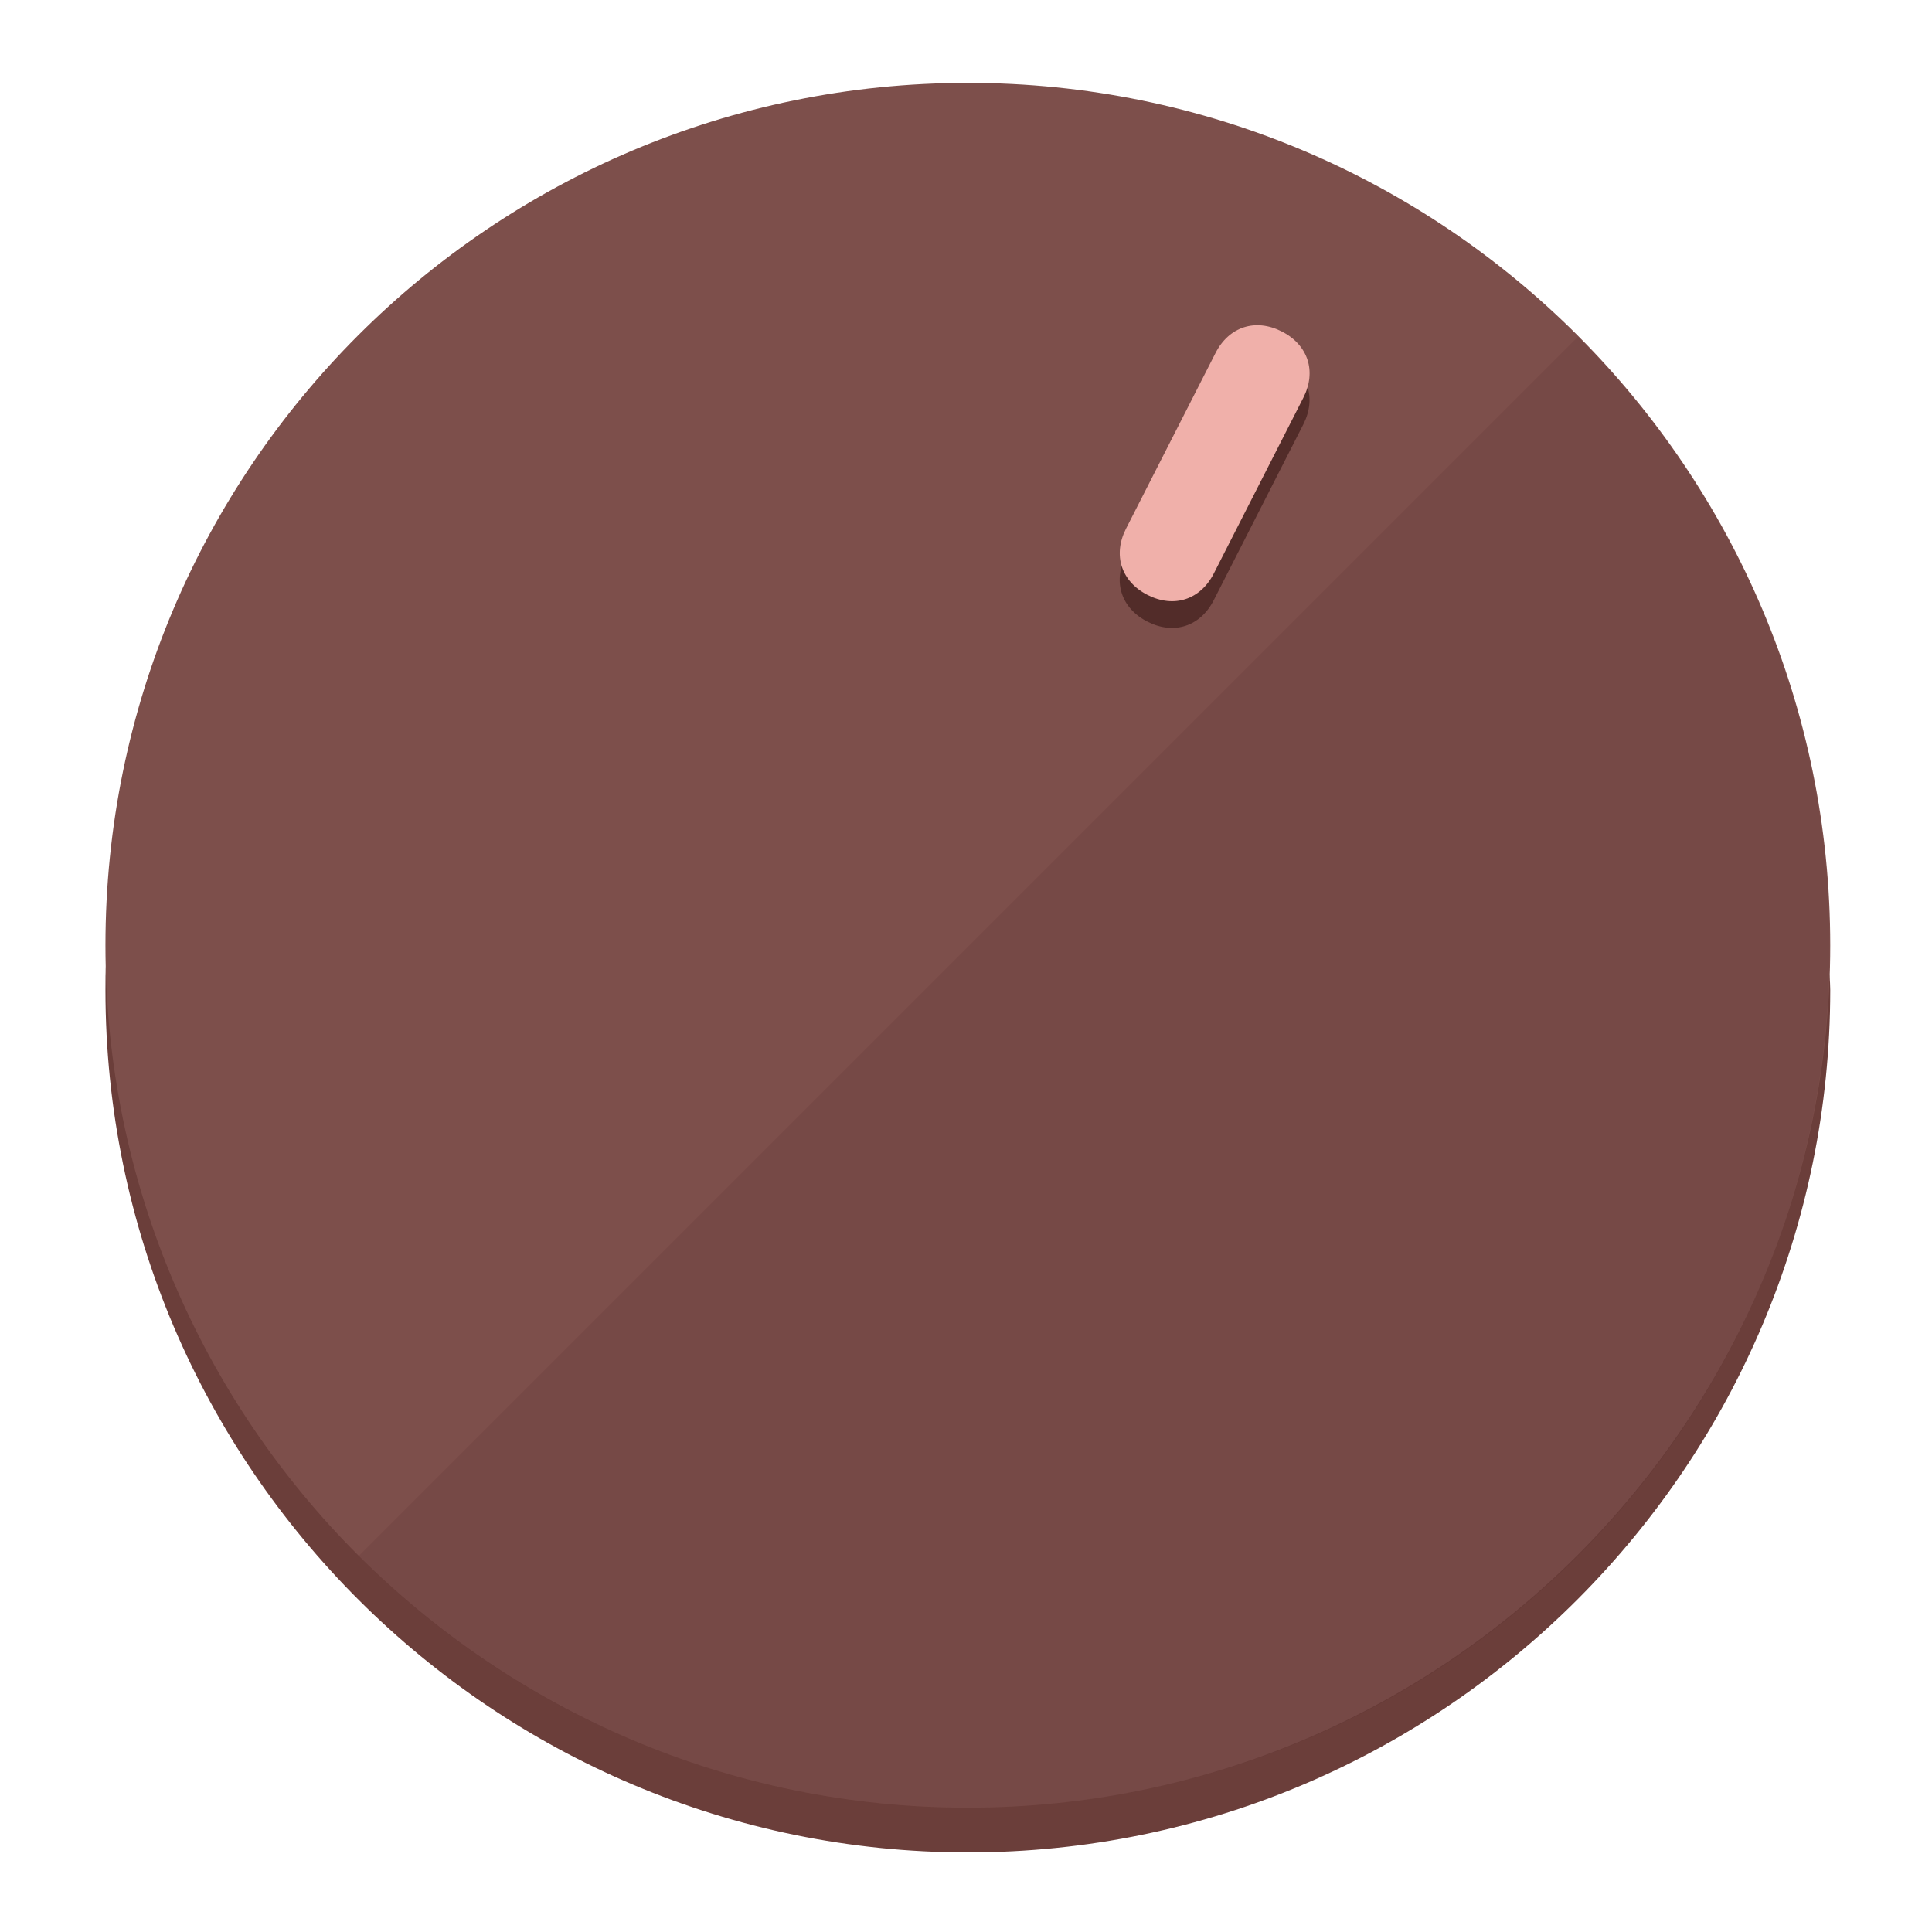
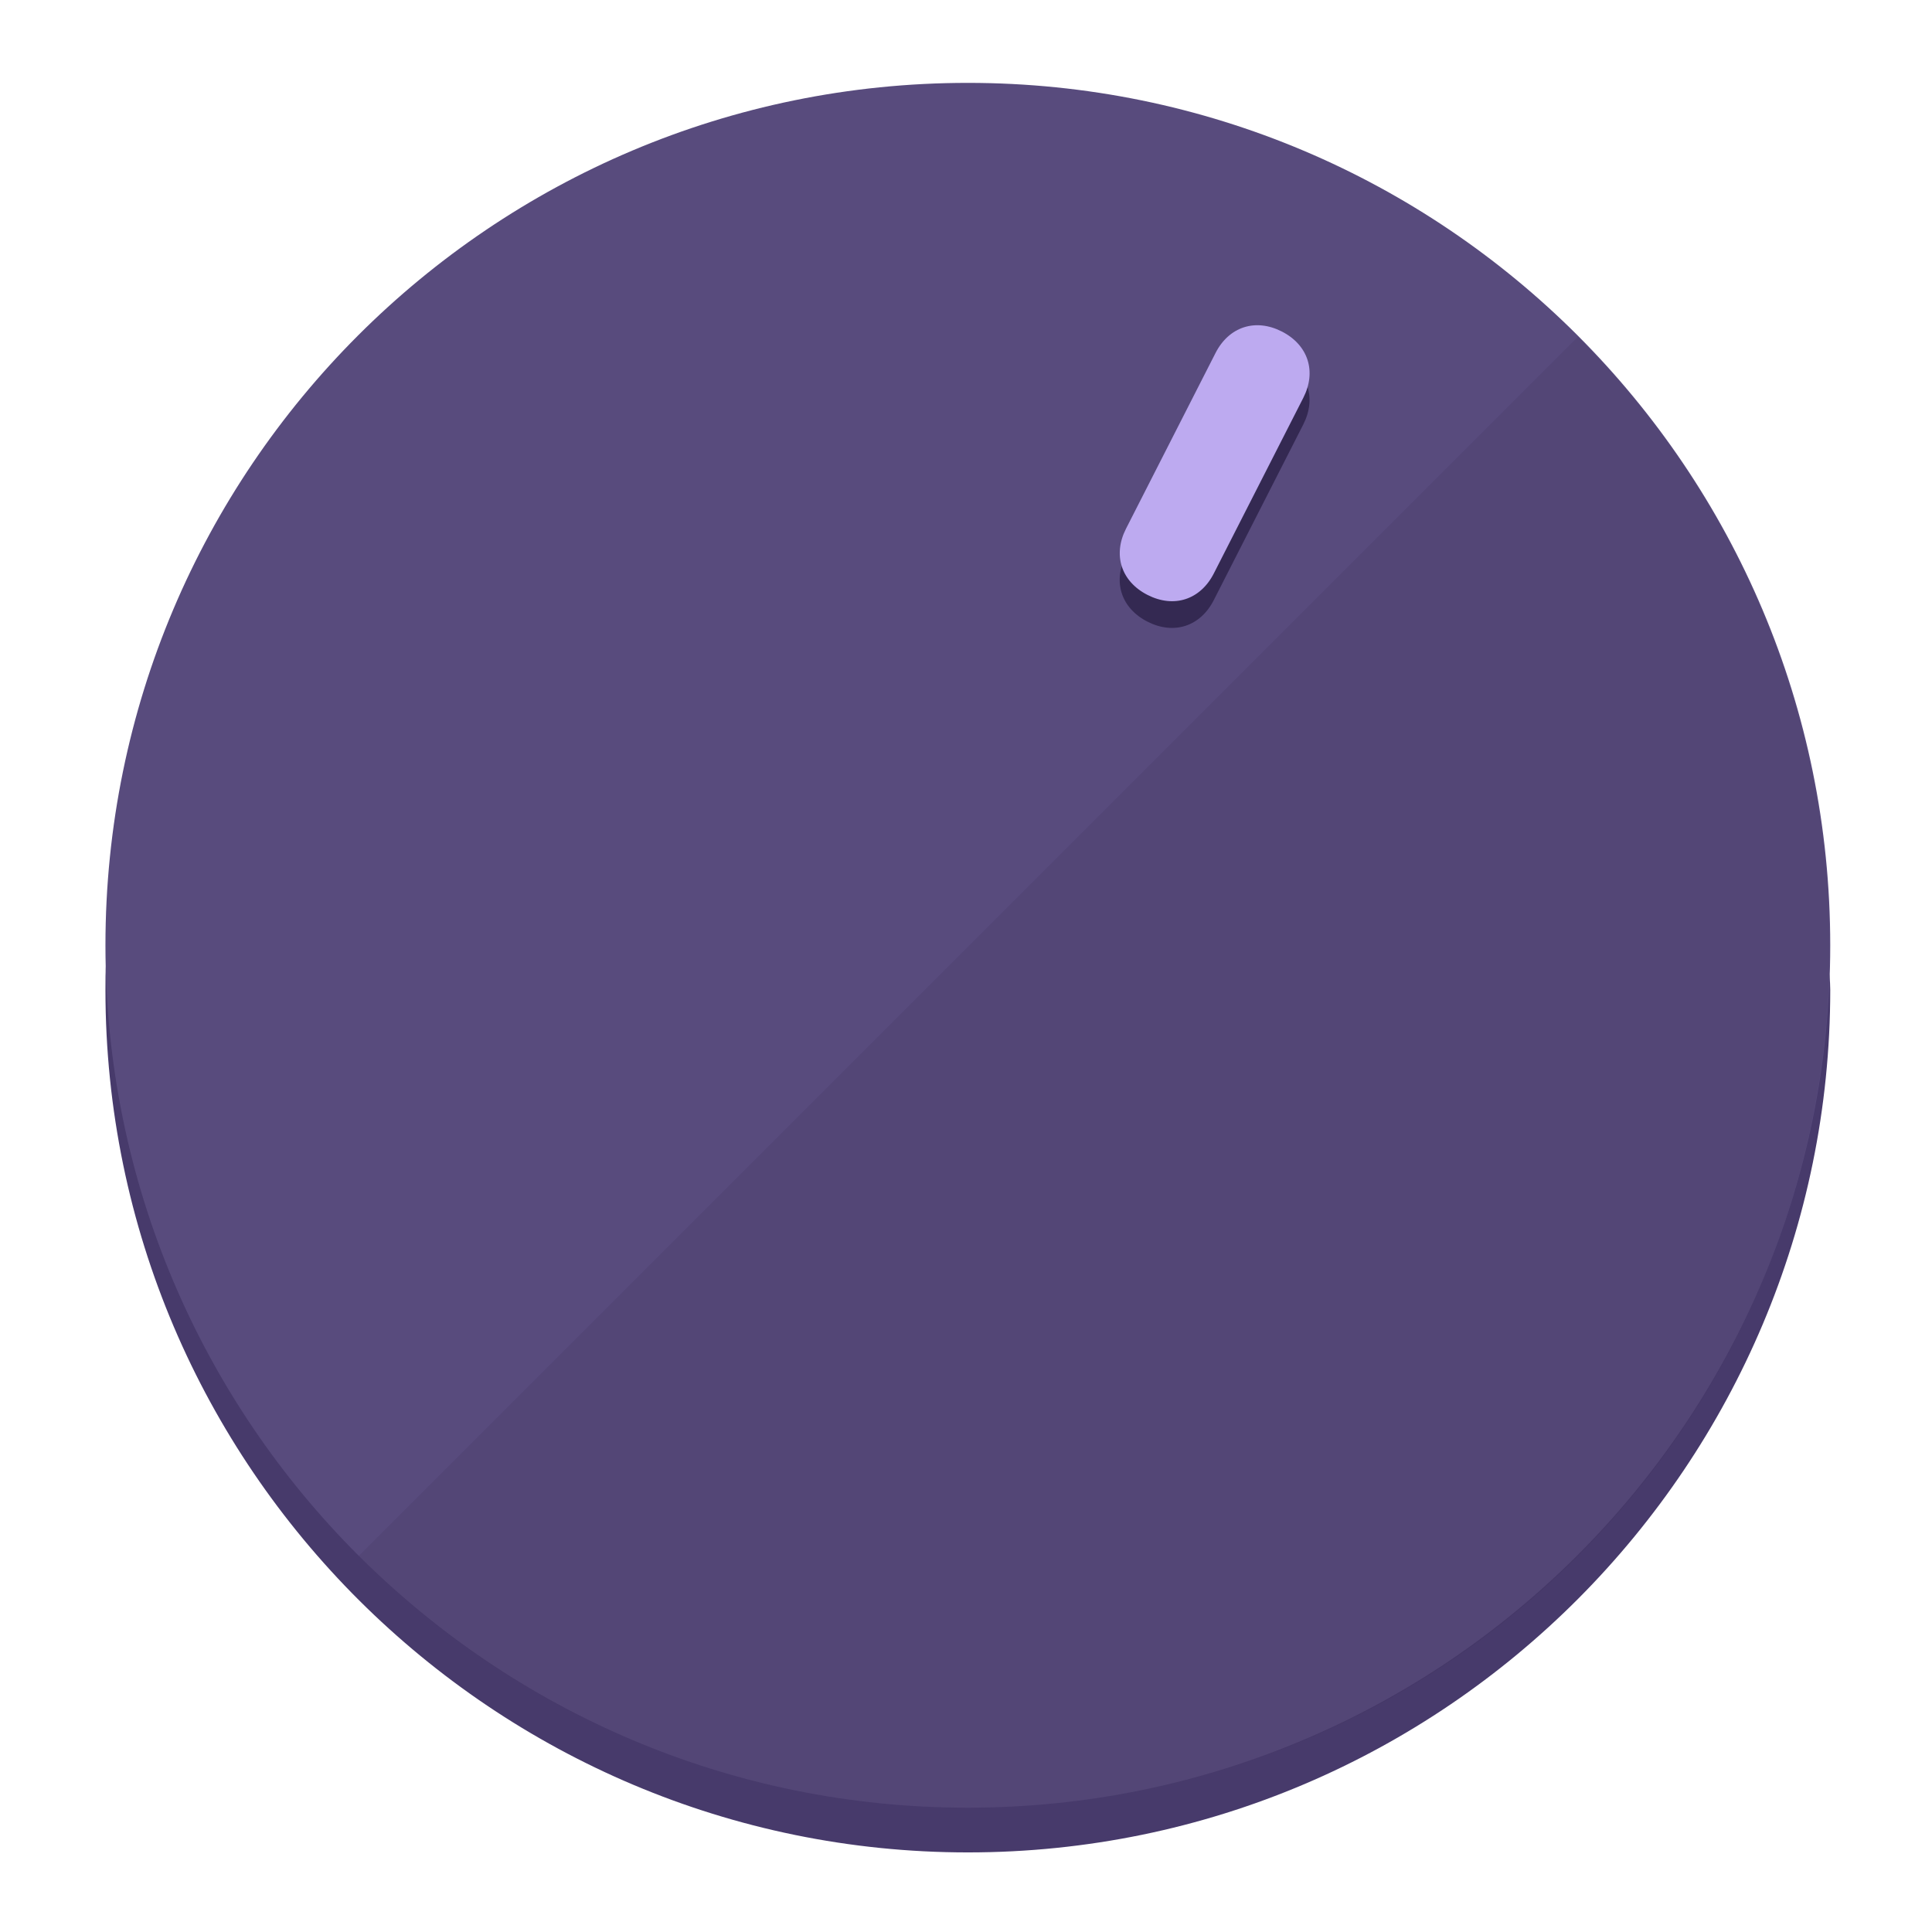
<svg xmlns="http://www.w3.org/2000/svg" height="120px" width="120px" version="1.1" id="Layer_1" viewBox="0 0 496.8 496.8" xml:space="preserve">
  <defs id="defs23" />
  <g id="g3158">
-     <path style="display:inline;fill:#6B3E3A;fill-opacity:1;stroke-width:1.584" d="m 248.875,445.92 c 116.582,0 212.89,-91.238 220.493,-205.286 0,5.069 1.267,8.87 1.267,13.939 0,121.651 -98.842,221.76 -221.76,221.76 -121.651,0 -221.76,-98.842 -221.76,-221.76 0,-5.069 0,-8.87 1.267,-13.939 7.603,114.048 103.91,205.286 220.493,205.286 z" id="path8" />
-     <circle style="display:inline;fill:#7D4F4B;fill-opacity:1;stroke-width:1.584" cx="248.875" cy="243.071" r="221.76" id="circle12" />
-     <path style="display:inline;fill:#522C29;fill-opacity:0.154;stroke-width:1.587" d="m 405.744,86.606 c 86.308,86.308 86.308,227.193 0,313.5 -86.308,86.308 -227.193,86.308 -313.5,0" id="path14" />
+     <path style="display:inline;fill:#473A6B;fill-opacity:1;stroke-width:1.584" d="m 248.875,445.92 c 116.582,0 212.89,-91.238 220.493,-205.286 0,5.069 1.267,8.87 1.267,13.939 0,121.651 -98.842,221.76 -221.76,221.76 -121.651,0 -221.76,-98.842 -221.76,-221.76 0,-5.069 0,-8.87 1.267,-13.939 7.603,114.048 103.91,205.286 220.493,205.286 z" id="path8" />
+     <circle style="display:inline;fill:#584B7D;fill-opacity:1;stroke-width:1.584" cx="248.875" cy="243.071" r="221.76" id="circle12" />
+     <path style="display:inline;fill:#342952;fill-opacity:0.154;stroke-width:1.587" d="m 405.744,86.606 c 86.308,86.308 86.308,227.193 0,313.5 -86.308,86.308 -227.193,86.308 -313.5,0" id="path14" />
  </g>
  <g id="g3198">
    <circle style="display:none;fill:#000000;fill-opacity:0;stroke-width:1.584" cx="331.97" cy="104.232" r="221.76" id="circle12-3" transform="rotate(27)" />
-     <path style="display:inline;fill:#522C29;fill-opacity:1;stroke-width:1.584" d="m 312.114,154.319 c -3.452,6.774 -10.269,8.99 -17.044,5.538 v 0 c -6.775,-3.452 -8.99,-10.269 -5.538,-17.044 l 23.012,-45.163 c 3.452,-6.774 10.269,-8.99 17.044,-5.538 v 0 c 6.774,3.452 8.99,10.269 5.538,17.044 z" id="path3789" />
-     <path style="display:inline;fill:#F0B0AA;stroke-width:1.584" d="m 312.13,147.448 c -3.452,6.775 -10.269,8.99 -17.044,5.538 v 0 c -6.774,-3.452 -8.99,-10.269 -5.538,-17.044 l 23.012,-45.163 c 3.452,-6.775 10.269,-8.99 17.044,-5.538 v 0 c 6.775,3.452 8.99,10.269 5.538,17.044 z" id="path915" />
+     <path style="display:inline;fill:#342952;fill-opacity:1;stroke-width:1.584" d="m 312.114,154.319 c -3.452,6.774 -10.269,8.99 -17.044,5.538 v 0 c -6.775,-3.452 -8.99,-10.269 -5.538,-17.044 l 23.012,-45.163 c 3.452,-6.774 10.269,-8.99 17.044,-5.538 v 0 c 6.774,3.452 8.99,10.269 5.538,17.044 z" id="path3789" />
+     <path style="display:inline;fill:#BDAAF0;stroke-width:1.584" d="m 312.13,147.448 c -3.452,6.775 -10.269,8.99 -17.044,5.538 v 0 c -6.774,-3.452 -8.99,-10.269 -5.538,-17.044 l 23.012,-45.163 c 3.452,-6.775 10.269,-8.99 17.044,-5.538 v 0 c 6.775,3.452 8.99,10.269 5.538,17.044 z" id="path915" />
  </g>
</svg>
